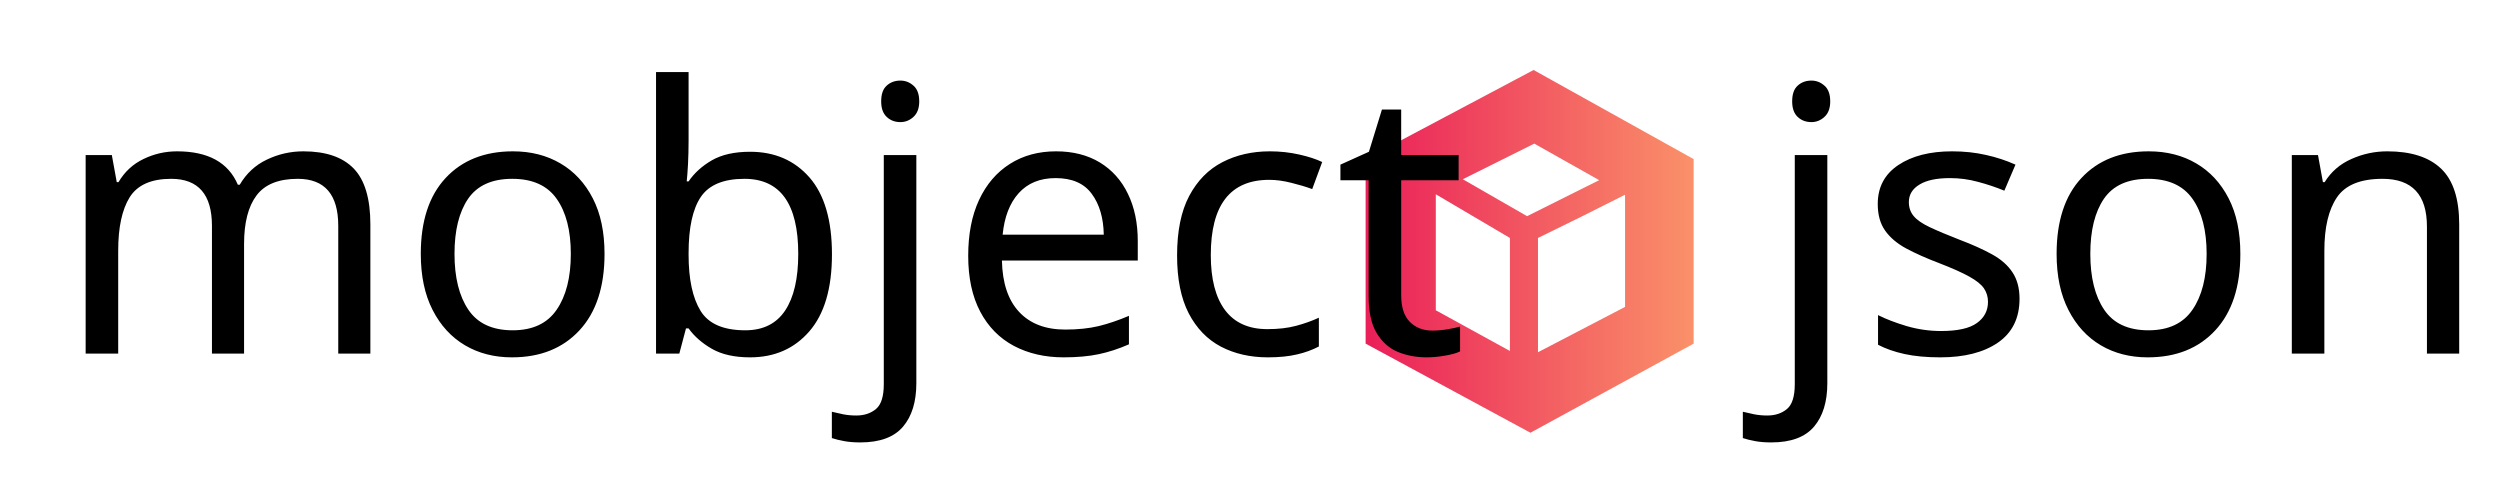
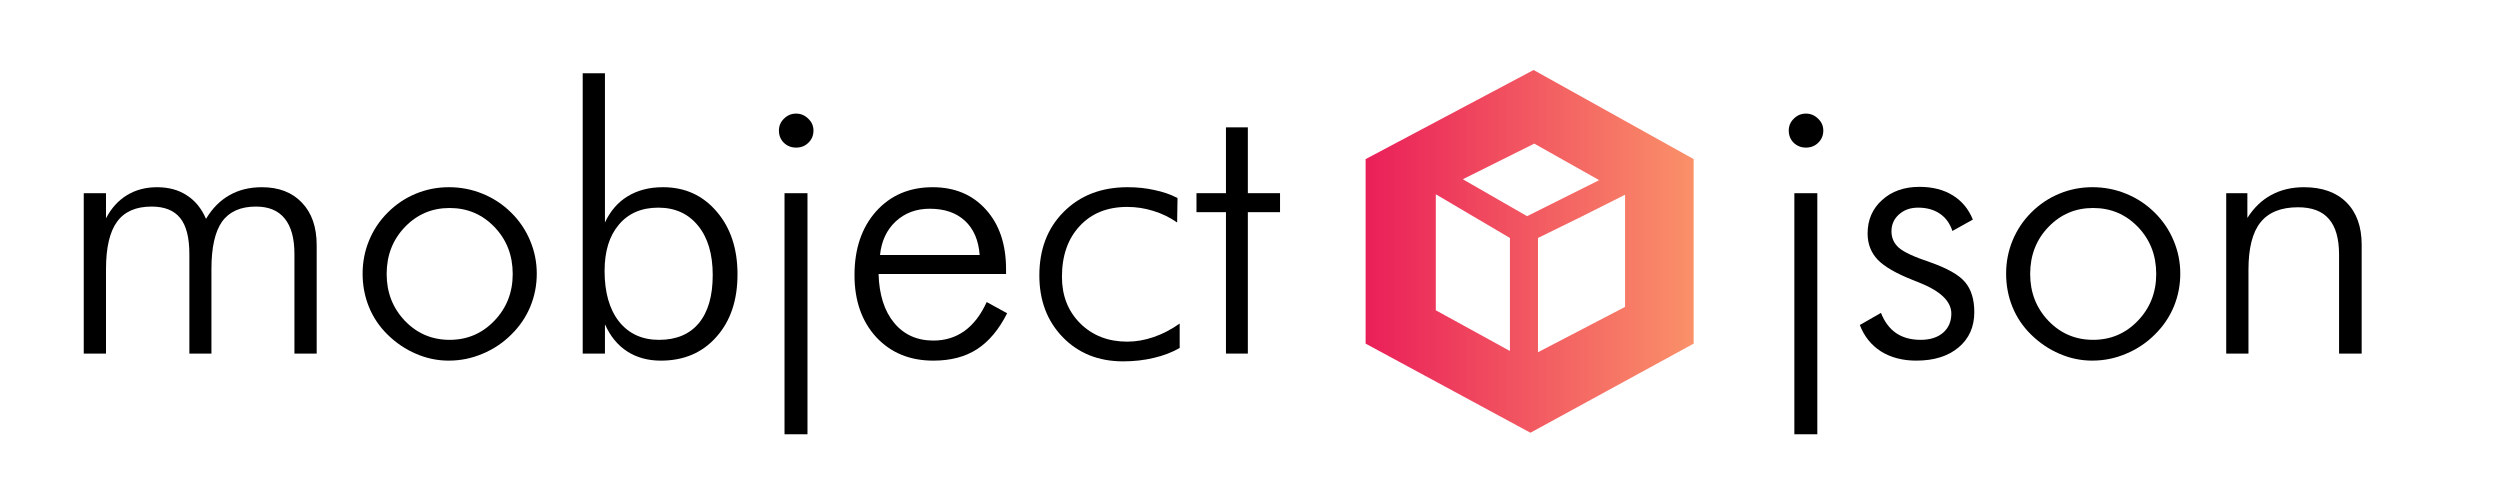
<svg xmlns="http://www.w3.org/2000/svg" xmlns:xlink="http://www.w3.org/1999/xlink" data-v-fde0c5aa="" viewBox="0 0 270 53" class="iconAboveSlogan" version="1.1" id="svg26" width="270" height="53">
  <defs data-v-fde0c5aa="" id="defs2">
    <rect x="206.186" y="94.502" width="184.88" height="40.206" id="rect5108" />
    <linearGradient xlink:href="#0a8ec2f5-8e4c-49ea-94d9-1aa2e987f009" id="linearGradient28183" gradientTransform="scale(0.9509747,1.051553)" x1="5.235" y1="8.118" x2="228.713" y2="8.118" gradientUnits="userSpaceOnUse" />
    <linearGradient xlink:href="#0a8ec2f5-8e4c-49ea-94d9-1aa2e987f009" id="linearGradient28185" gradientTransform="scale(0.9509747,1.051553)" x1="5.235" y1="8.118" x2="228.713" y2="8.118" gradientUnits="userSpaceOnUse" />
  </defs>
  <defs data-v-fde0c5aa="" id="defs6">
    
  </defs>
  <defs data-v-fde0c5aa="" id="defs16">
    <linearGradient data-v-fde0c5aa="" gradientTransform="rotate(25)" id="0a8ec2f5-8e4c-49ea-94d9-1aa2e987f009" x1="0" y1="0" x2="1" y2="0">
      <stop data-v-fde0c5aa="" offset="0%" stop-color="#EA1F59" stop-opacity="1" id="stop11" />
      <stop data-v-fde0c5aa="" offset="100%" stop-color="#FA9169" stop-opacity="1" id="stop13" />
    </linearGradient>
  </defs>
  <g data-v-fde0c5aa="" id="d198cab2-8cfc-4285-8167-c466766b5eca" stroke="none" fill="url(#0a8ec2f5-8e4c-49ea-94d9-1aa2e987f009)" transform="matrix(0.1667039,0,0,0.1667039,146.6568,6.137153)" style="fill:url(#linearGradient28185)">
    <path d="M 113.793,8.536 4.978,66.264 V 185.806 L 111.75,243.535 217.5,185.806 V 66.264 Z M 98.467,190.569 50.446,164.209 V 89.046 L 98.467,117.35 Z M 109.585,103.237 67.931,79.311 114.248,56.229 156.285,79.897 Z M 173.055,162.006 116.645,191.381 V 117.35 L 144.621,103.621 173.055,89.339 Z" id="path18" style="fill:url(#linearGradient28183)" />
  </g>
  <defs data-v-fde0c5aa="" id="defs21">
    
  </defs>
-   <text xml:space="preserve" style="font-style:normal;font-variant:normal;font-weight:normal;font-stretch:normal;font-size:40px;line-height:1.25;font-family:'Futura Lt BT';-inkscape-font-specification:'Futura Lt BT, Normal';font-variant-ligatures:normal;font-variant-caps:normal;font-variant-numeric:normal;font-variant-east-asian:normal;opacity:1;fill:#000000;fill-opacity:1;stroke:none" x="5.842" y="38.187" id="text13650">
-     <tspan x="5.842" y="38.187" style="font-style:normal;font-variant:normal;font-weight:normal;font-stretch:normal;font-size:40px;font-family:'Futura Lt BT';-inkscape-font-specification:'Futura Lt BT, Normal';font-variant-ligatures:normal;font-variant-caps:normal;font-variant-numeric:normal;font-variant-east-asian:normal" id="tspan26453">mobject</tspan>
-   </text>
-   <text xml:space="preserve" style="font-style:normal;font-variant:normal;font-weight:normal;font-stretch:normal;font-size:40px;line-height:1.25;font-family:'Futura Lt BT';-inkscape-font-specification:'Futura Lt BT, Normal';font-variant-ligatures:normal;font-variant-caps:normal;font-variant-numeric:normal;font-variant-east-asian:normal;fill:#000000;fill-opacity:1;stroke:none" x="190.431" y="38.187" id="text13650-6">
-     <tspan x="190.431" y="38.187" style="font-style:normal;font-variant:normal;font-weight:normal;font-stretch:normal;font-size:40px;font-family:'Futura Lt BT';-inkscape-font-specification:'Futura Lt BT, Normal';font-variant-ligatures:normal;font-variant-caps:normal;font-variant-numeric:normal;font-variant-east-asian:normal" id="tspan26453-3">json</tspan>
-   </text>
+   <g aria-label="mobject" id="text13650" style="font-size:40px;line-height:1.25;font-family:'Futura Lt BT';-inkscape-font-specification:'Futura Lt BT, Normal';opacity:1">
+     <path d="M 11.447,38.187 H 9.045 V 20.863 h 2.402 v 2.715 q 0.859,-1.641 2.266,-2.5 1.406,-0.859 3.242,-0.859 1.895,0 3.223,0.879 1.348,0.859 2.07,2.539 1.035,-1.719 2.539,-2.559 1.504,-0.859 3.496,-0.859 2.754,0 4.336,1.68 1.582,1.66 1.582,4.57 v 11.719 H 31.799 V 27.426 q 0,-2.539 -1.055,-3.828 -1.035,-1.289 -3.105,-1.289 -2.48,0 -3.652,1.621 -1.152,1.621 -1.152,5.137 v 9.121 H 20.451 V 27.426 q 0,-2.656 -0.996,-3.887 -0.996,-1.23 -3.086,-1.23 -2.539,0 -3.73,1.641 -1.191,1.641 -1.191,5.117 z" id="path848" />
+     <path d="m 48.557,36.703 q 2.852,0 4.824,-2.051 1.992,-2.07 1.992,-5.059 0,-3.027 -1.973,-5.078 -1.973,-2.051 -4.844,-2.051 -2.852,0 -4.824,2.051 -1.973,2.051 -1.973,5.078 0,2.988 1.973,5.059 1.973,2.051 4.824,2.051 z m -0.078,2.246 q -1.855,0 -3.555,-0.742 -1.699,-0.723 -3.086,-2.09 -1.309,-1.289 -1.992,-2.969 -0.684,-1.68 -0.684,-3.594 0,-1.895 0.703,-3.594 0.703,-1.699 2.012,-3.008 1.328,-1.328 3.027,-2.031 1.699,-0.703 3.574,-0.703 1.914,0 3.633,0.703 1.738,0.703 3.086,2.031 1.348,1.328 2.051,3.027 0.723,1.699 0.723,3.574 0,1.875 -0.703,3.574 -0.703,1.68 -2.031,2.988 -1.367,1.367 -3.125,2.09 -1.738,0.742 -3.633,0.742 z" id="path850" />
+     <path d="m 76.975,29.711 q 0,-3.398 -1.582,-5.332 -1.582,-1.953 -4.297,-1.953 -2.715,0 -4.258,1.836 -1.543,1.816 -1.543,5 0,3.477 1.562,5.469 1.582,1.973 4.316,1.973 2.793,0 4.297,-1.797 1.504,-1.816 1.504,-5.195 z M 65.334,38.187 H 62.932 V 7.914 h 2.402 V 24.027 q 0.879,-1.875 2.461,-2.832 1.602,-0.977 3.809,-0.977 3.555,0 5.801,2.637 2.246,2.617 2.246,6.777 0,4.199 -2.285,6.758 -2.266,2.559 -5.996,2.559 -2.09,0 -3.633,-0.996 -1.543,-0.996 -2.402,-2.93 z" id="path852" />
+     <path d="m 84.123,14.105 q 0,-0.762 0.547,-1.289 0.547,-0.547 1.309,-0.547 0.762,0 1.309,0.547 0.566,0.527 0.566,1.289 0,0.781 -0.547,1.309 -0.527,0.527 -1.328,0.527 -0.781,0 -1.328,-0.527 -0.527,-0.527 -0.527,-1.309 z m 0.605,32.793 V 20.863 h 2.48 v 26.035 z" id="path854" />
+     <path d="m 105.803,27.543 q -0.176,-2.383 -1.582,-3.691 -1.406,-1.309 -3.809,-1.309 -2.188,0 -3.672,1.367 -1.465,1.367 -1.699,3.633 z m 2.852,2.051 H 94.885 q 0.098,3.359 1.68,5.273 1.582,1.914 4.238,1.914 1.914,0 3.359,-1.035 1.445,-1.035 2.402,-3.125 l 2.207,1.211 q -1.328,2.637 -3.262,3.887 -1.914,1.23 -4.707,1.23 -3.809,0 -6.172,-2.539 -2.344,-2.559 -2.344,-6.699 0,-4.258 2.324,-6.875 2.344,-2.617 6.113,-2.617 3.594,0 5.762,2.422 2.168,2.402 2.168,6.426 z" id="path856" />
+     <path d="m 127.131,24.027 q -1.211,-0.84 -2.578,-1.25 -1.367,-0.43 -2.812,-0.43 -3.223,0 -5.137,2.07 -1.914,2.051 -1.914,5.488 0,3.047 1.973,5.02 1.992,1.973 5.078,1.973 1.406,0 2.832,-0.488 1.445,-0.488 2.832,-1.465 v 2.637 q -1.27,0.723 -2.812,1.074 -1.543,0.371 -3.301,0.371 -3.965,0 -6.504,-2.598 -2.539,-2.617 -2.539,-6.68 0,-4.238 2.637,-6.875 2.656,-2.656 6.895,-2.656 1.562,0 2.93,0.312 1.387,0.293 2.461,0.859 z" id="path858" />
+     <path d="m 132.404,22.914 h -3.184 V 20.863 h 3.184 v -7.109 h 2.363 v 7.109 h 3.477 v 2.051 h -3.477 v 15.273 h -2.363 z" id="path860" />
+   </g>
+   <g aria-label="json" id="text13650-6" style="font-size:40px;line-height:1.25;font-family:'Futura Lt BT';-inkscape-font-specification:'Futura Lt BT, Normal'">
+     <path d="m 193.185,14.105 q 0,-0.762 0.547,-1.289 0.547,-0.547 1.309,-0.547 0.762,0 1.309,0.547 0.566,0.527 0.566,1.289 0,0.781 -0.547,1.309 -0.527,0.527 -1.328,0.527 -0.781,0 -1.328,-0.527 -0.527,-0.527 -0.527,-1.309 z m 0.605,32.793 V 20.863 h 2.48 v 26.035 z" id="path839" />
+     <path d="m 200.861,35.101 2.285,-1.309 q 0.566,1.445 1.641,2.188 1.074,0.723 2.637,0.723 1.523,0 2.422,-0.762 0.898,-0.781 0.898,-2.07 0,-1.992 -3.535,-3.379 -0.371,-0.137 -0.586,-0.234 -2.734,-1.074 -3.828,-2.207 -1.094,-1.152 -1.094,-2.832 0,-2.207 1.562,-3.613 1.562,-1.426 4.043,-1.426 2.109,0 3.594,0.918 1.484,0.918 2.168,2.617 l -2.207,1.23 q -0.41,-1.23 -1.367,-1.875 -0.957,-0.645 -2.344,-0.645 -1.25,0 -2.07,0.742 -0.801,0.723 -0.801,1.816 0,1.074 0.801,1.777 0.801,0.703 3.32,1.543 2.852,0.996 3.828,2.168 0.996,1.172 0.996,3.242 0,2.383 -1.699,3.809 -1.699,1.426 -4.57,1.426 -2.207,0 -3.809,-0.996 -1.582,-1.016 -2.285,-2.852 z" id="path841" />
+     <path d="m 226.056,36.702 q 2.852,0 4.824,-2.051 1.992,-2.07 1.992,-5.059 0,-3.027 -1.973,-5.078 -1.973,-2.051 -4.844,-2.051 -2.852,0 -4.824,2.051 -1.973,2.051 -1.973,5.078 0,2.988 1.973,5.059 1.973,2.051 4.824,2.051 z m -0.078,2.246 q -1.855,0 -3.555,-0.742 -1.699,-0.723 -3.086,-2.09 -1.309,-1.289 -1.992,-2.969 -0.684,-1.68 -0.684,-3.594 0,-1.895 0.703,-3.594 0.703,-1.699 2.012,-3.008 1.328,-1.328 3.027,-2.031 1.699,-0.703 3.574,-0.703 1.914,0 3.633,0.703 1.738,0.703 3.086,2.031 1.348,1.328 2.051,3.027 0.723,1.699 0.723,3.574 0,1.875 -0.703,3.574 -0.703,1.68 -2.031,2.988 -1.367,1.367 -3.125,2.09 -1.738,0.742 -3.633,0.742 z" id="path843" />
+     <path d="M 240.431,38.187 V 20.863 h 2.285 v 2.676 q 1.055,-1.66 2.578,-2.48 1.543,-0.84 3.535,-0.84 2.949,0 4.59,1.641 1.641,1.641 1.641,4.57 V 38.187 h -2.441 V 27.503 q 0,-2.598 -1.094,-3.848 -1.074,-1.27 -3.34,-1.27 -2.754,0 -4.062,1.641 -1.289,1.621 -1.289,5.117 v 9.043 z" id="path845" />
+   </g>
</svg>
